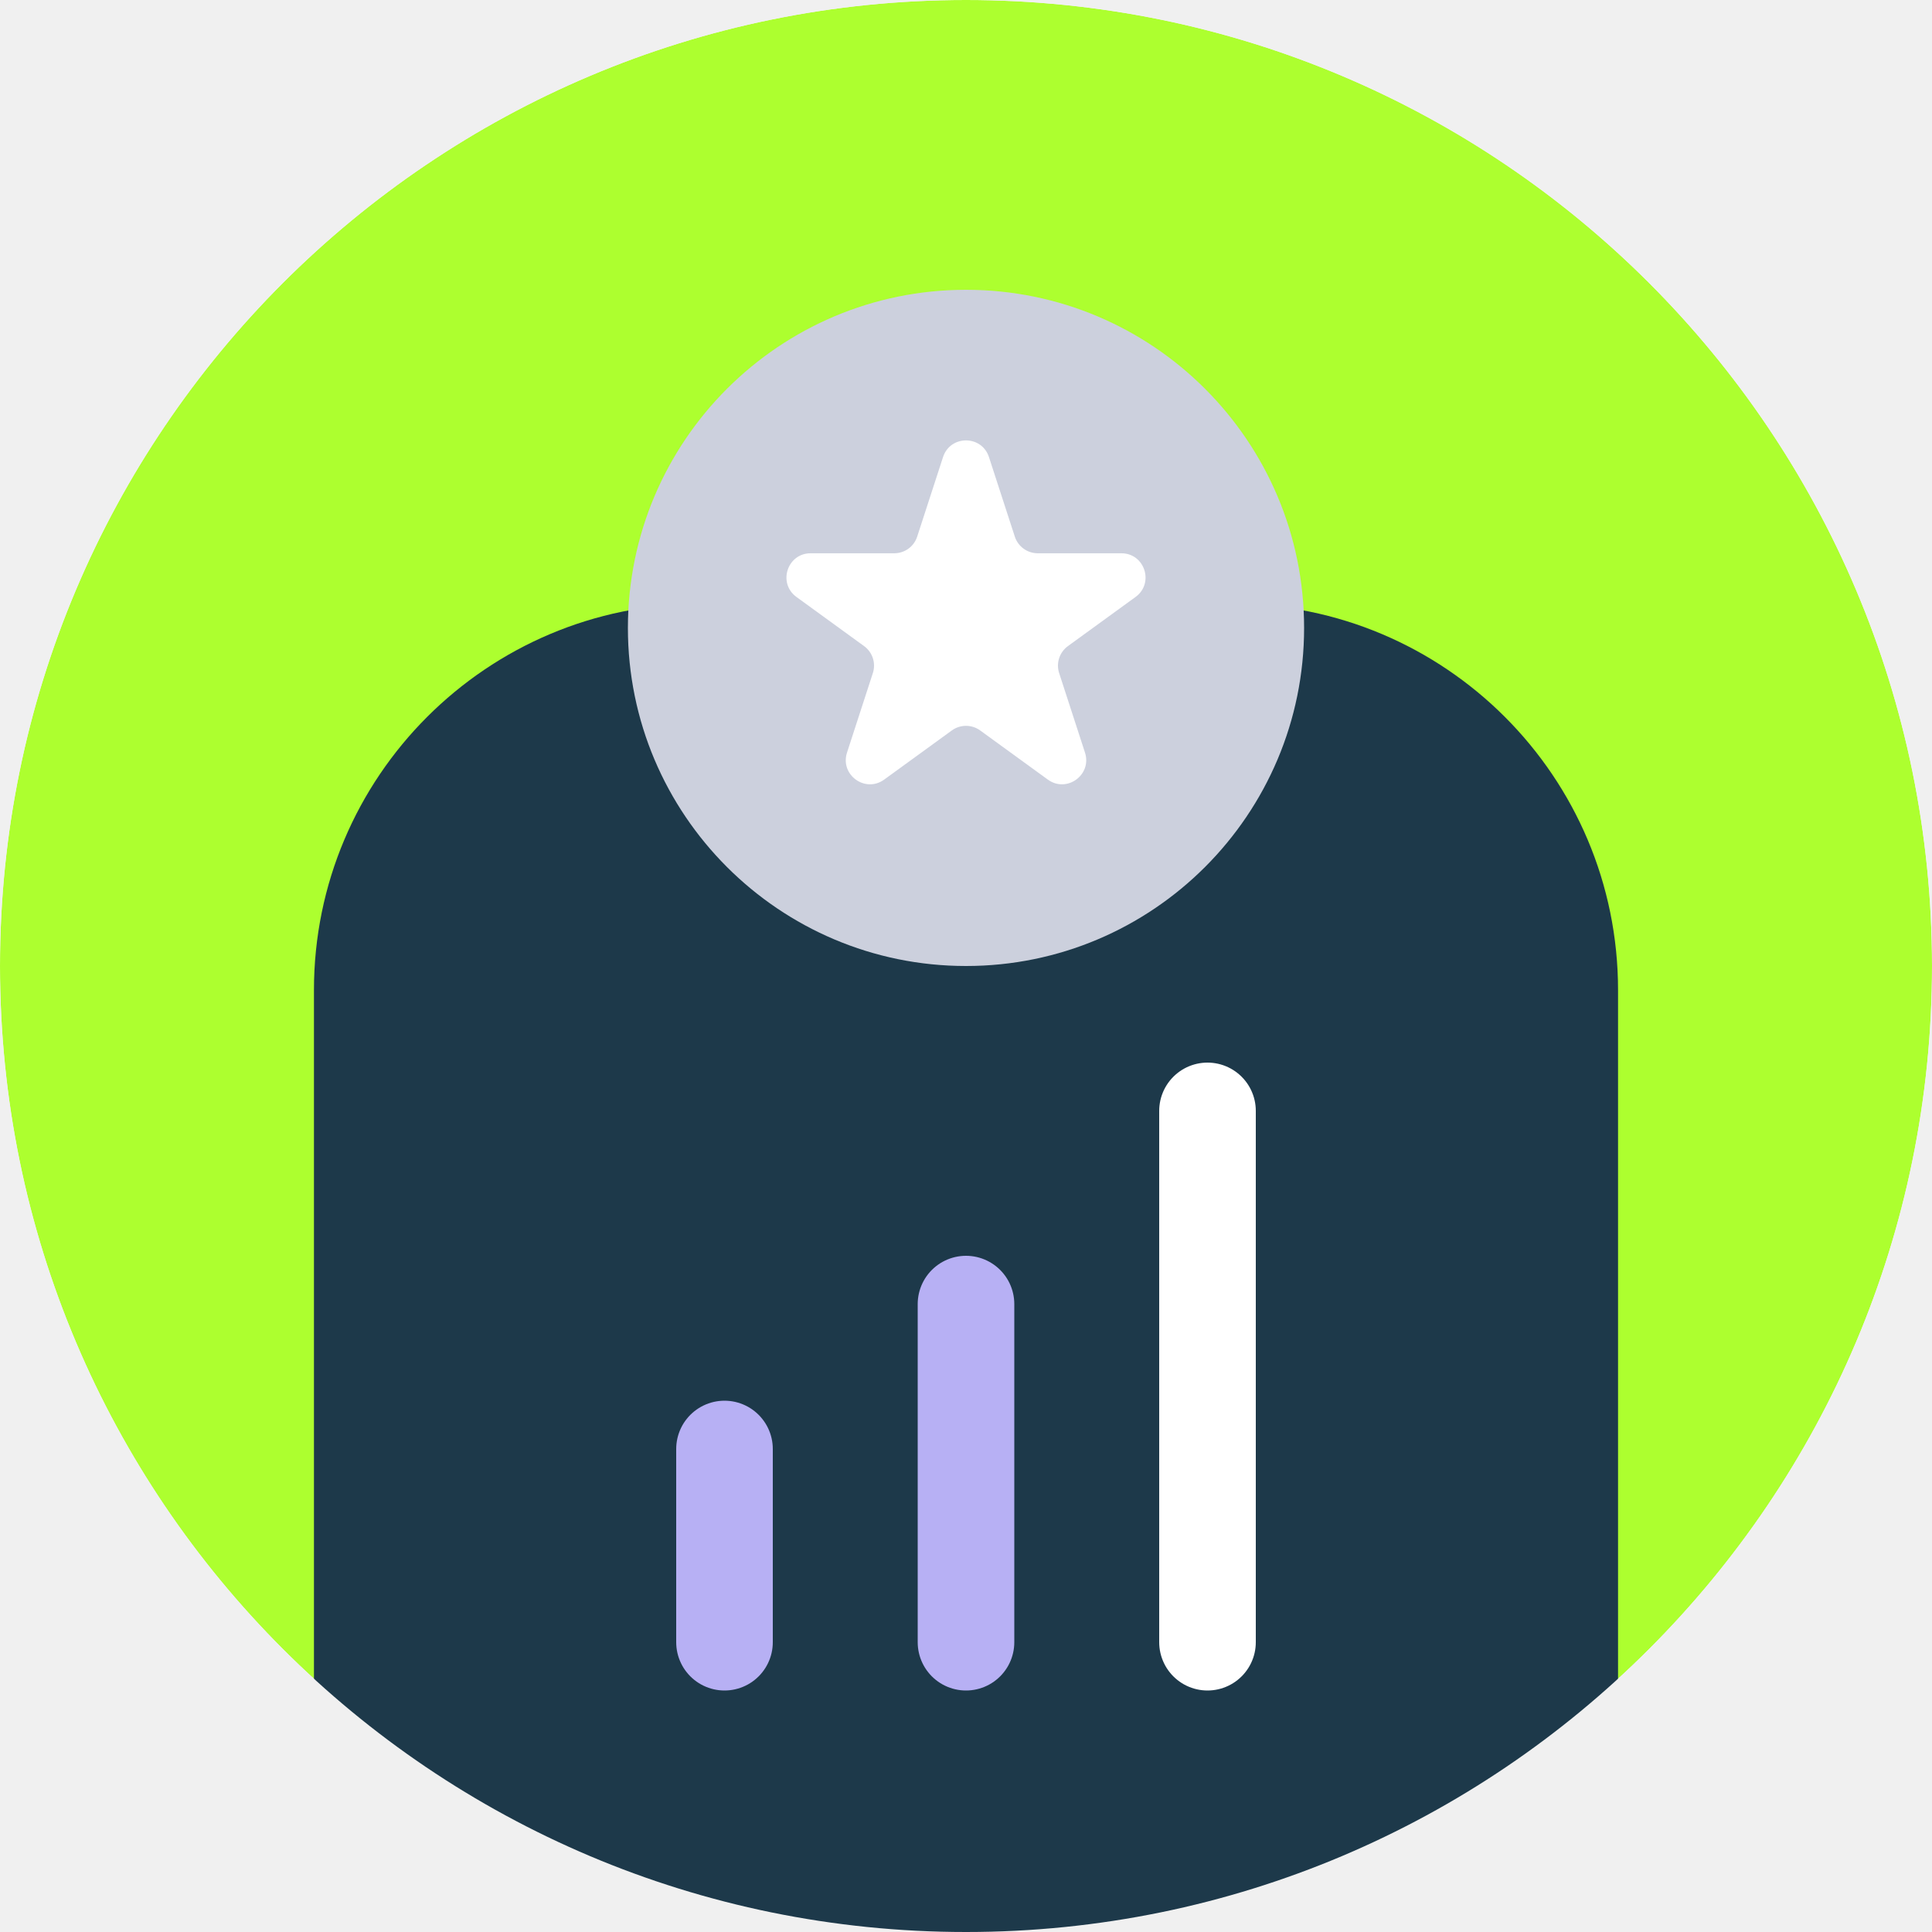
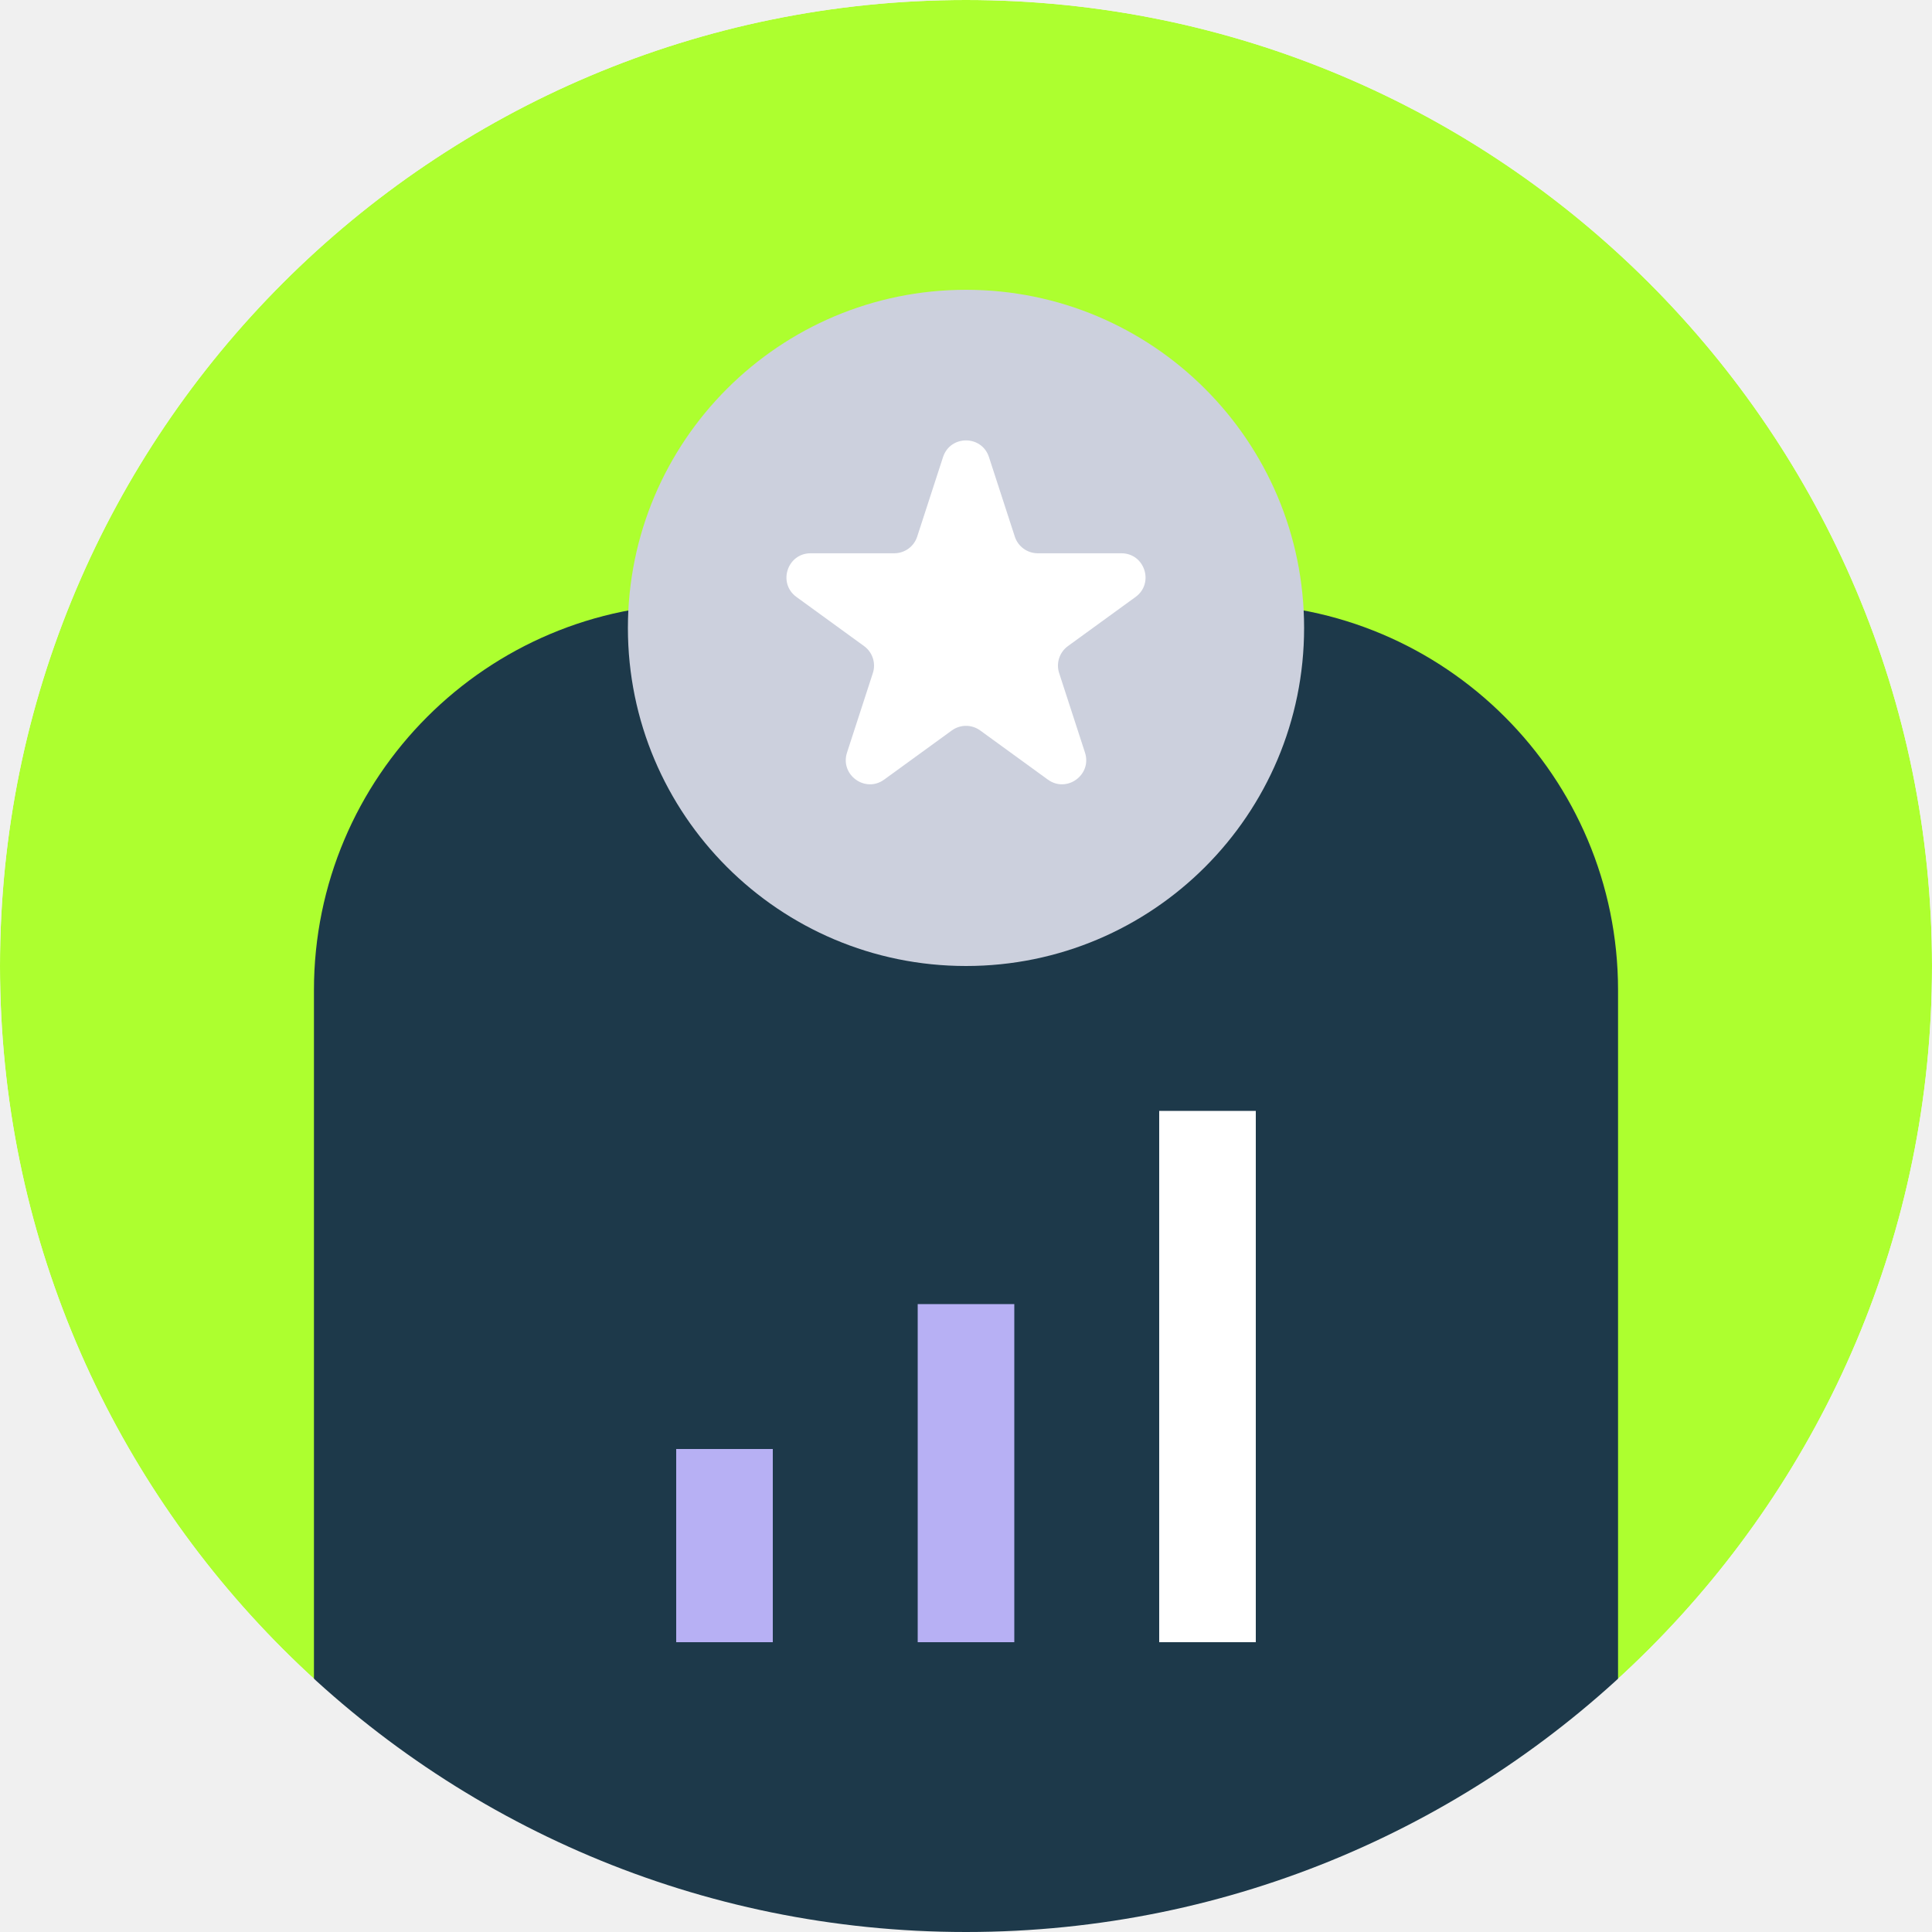
<svg xmlns="http://www.w3.org/2000/svg" className="mb-30" width="80" height="80" viewBox="0 0 80 80" fill="none">
  <mask id="mask0-icon3" mask-type="alpha" maskUnits="userSpaceOnUse" x="0" y="0" width="80" height="80">
    <circle cx="40" cy="40" r="40" fill="#ADFF2F" />
  </mask>
  <g mask="url(#mask0-icon3)">
    <circle cx="40" cy="40" r="40" fill="#ADFF2F" />
    <rect x="13" y="25" width="54" height="61" rx="16" fill="#1d394a" />
-     <path d="M50 46L50 68" stroke="white" stroke-width="4" stroke-linecap="round" stroke-linejoin="round" />
-     <path d="M40 54L40 68" stroke="#B7B0F4" stroke-width="4" stroke-linecap="round" stroke-linejoin="round" />
-     <path d="M30 60L30 68" stroke="#B7B0F4" stroke-width="4" stroke-linecap="round" stroke-linejoin="round" />
+     <path d="M50 46L50 68" stroke="white" stroke-width="4" strokeLinecap="round" strokeLinejoin="round" />
+     <path d="M40 54L40 68" stroke="#B7B0F4" stroke-width="4" strokeLinecap="round" strokeLinejoin="round" />
+     <path d="M30 60L30 68" stroke="#B7B0F4" stroke-width="4" strokeLinecap="round" strokeLinejoin="round" />
    <circle cx="40" cy="26" r="14" fill="#CCD0DD" />
    <path d="M39.049 18.927C39.348 18.006 40.652 18.006 40.951 18.927L42.021 22.219C42.154 22.631 42.538 22.91 42.972 22.91H46.433C47.402 22.91 47.804 24.149 47.021 24.719L44.221 26.753C43.87 27.008 43.723 27.459 43.857 27.871L44.927 31.163C45.226 32.084 44.172 32.851 43.388 32.281L40.588 30.247C40.237 29.992 39.763 29.992 39.412 30.247L36.612 32.281C35.828 32.851 34.774 32.084 35.073 31.163L36.143 27.871C36.277 27.459 36.13 27.008 35.779 26.753L32.979 24.719C32.196 24.149 32.598 22.91 33.567 22.91H37.028C37.462 22.91 37.846 22.631 37.979 22.219L39.049 18.927Z" fill="white" />
  </g>
</svg>
